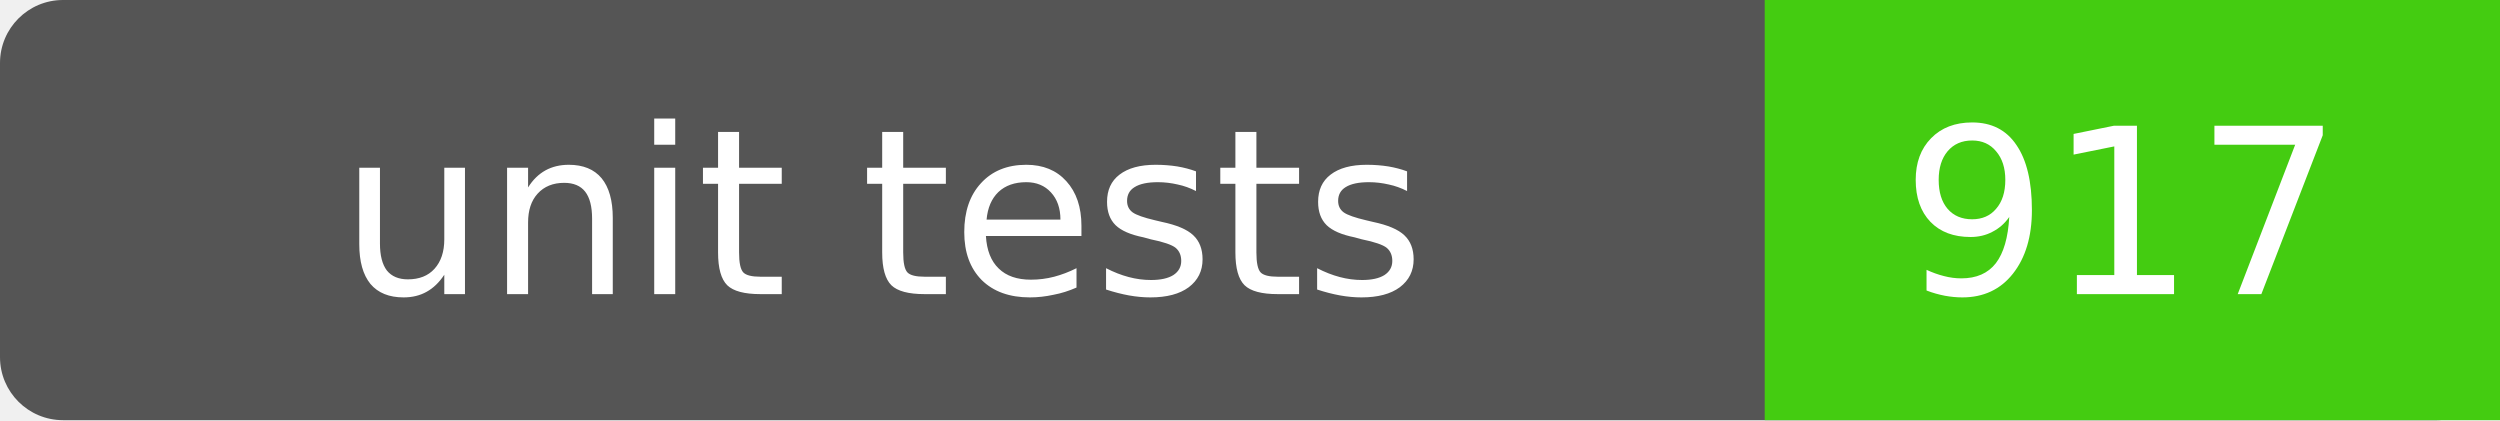
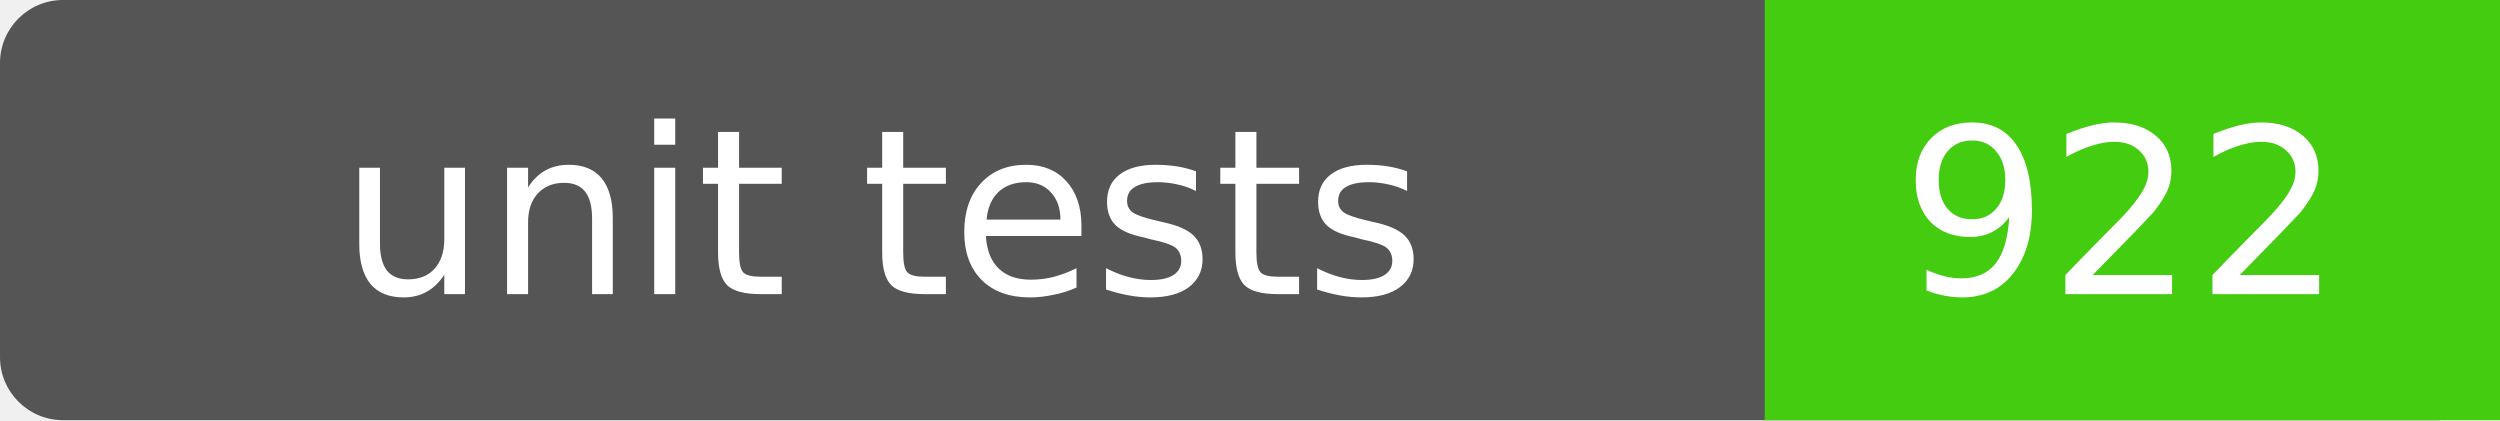
- <svg xmlns="http://www.w3.org/2000/svg" width="119" height="20" role="img" aria-label="unit tests: 917">
+ <svg xmlns="http://www.w3.org/2000/svg" width="119" height="20" role="img" aria-label="unit tests: 922">
  <rect width="119" height="20" rx="3" fill="#555" />
  <path fill="#4c1" d="M84 0h35v20H84z" />
  <g fill="#fff" text-anchor="middle" font-family="Verdana,DejaVu Sans,sans-serif" font-size="11">
    <text x="42" y="14">unit tests</text>
-     <text x="101" y="14">917</text>
+     <text x="101" y="14">922</text>
  </g>
</svg>
